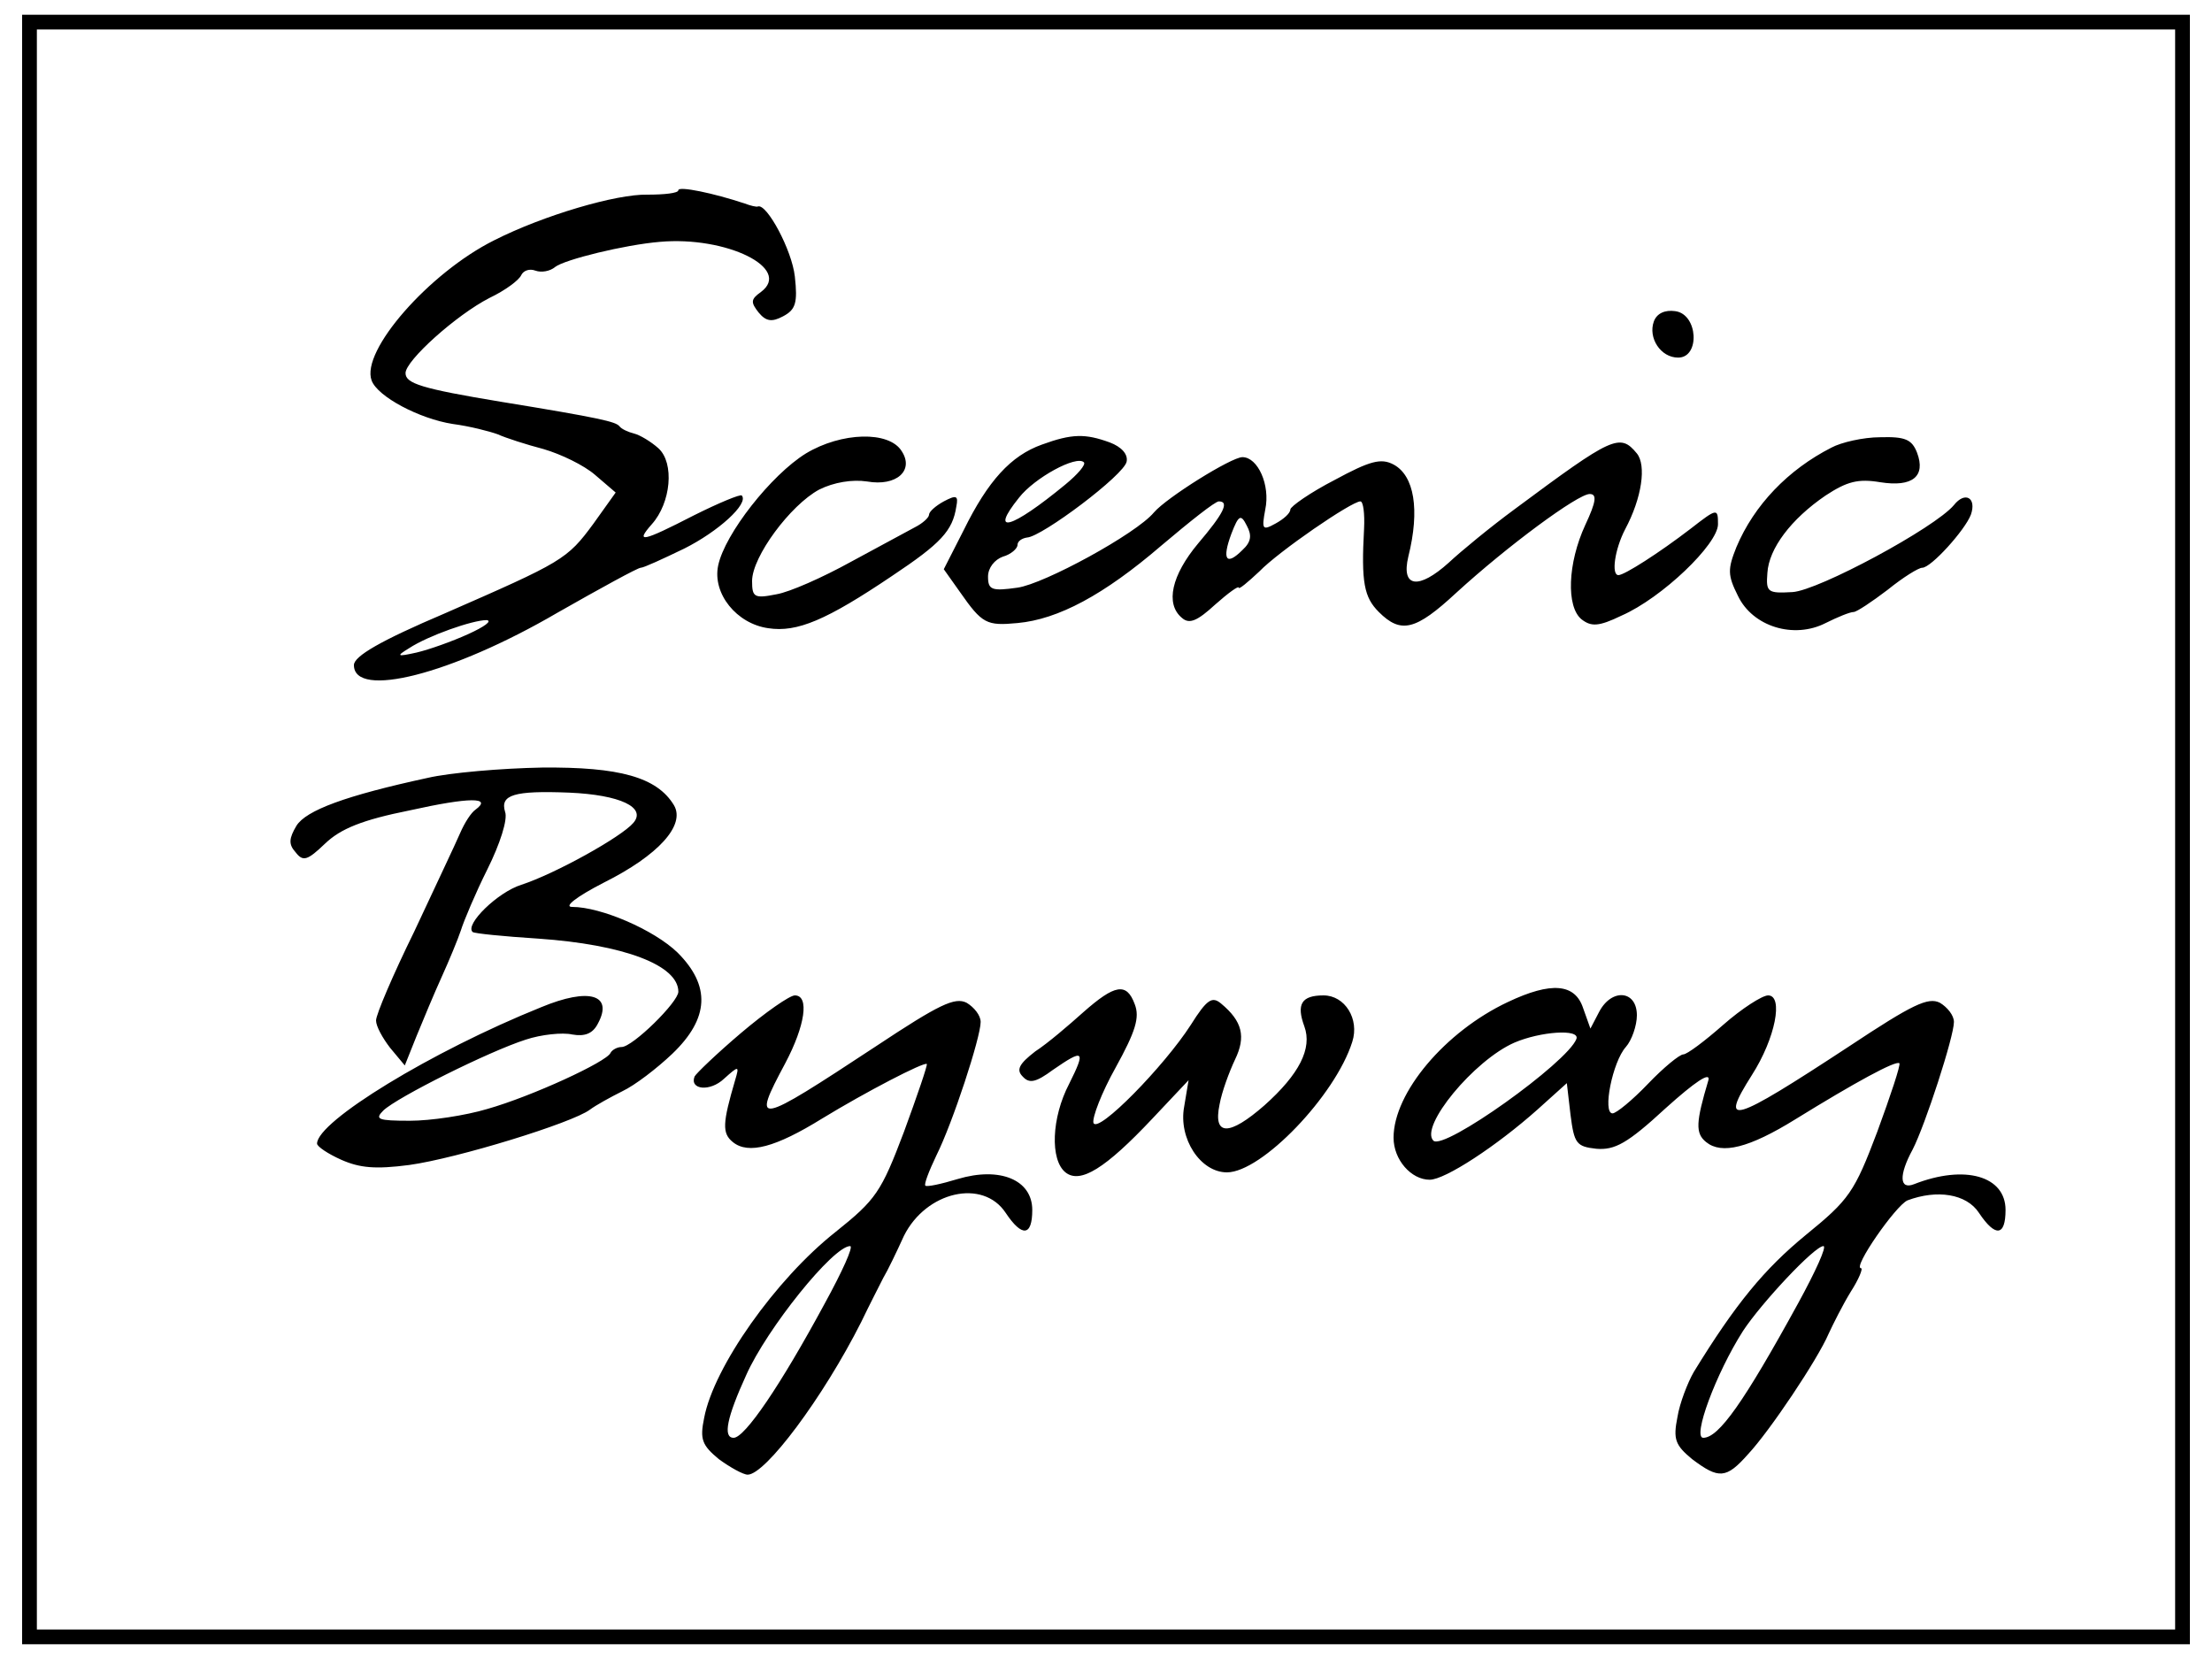
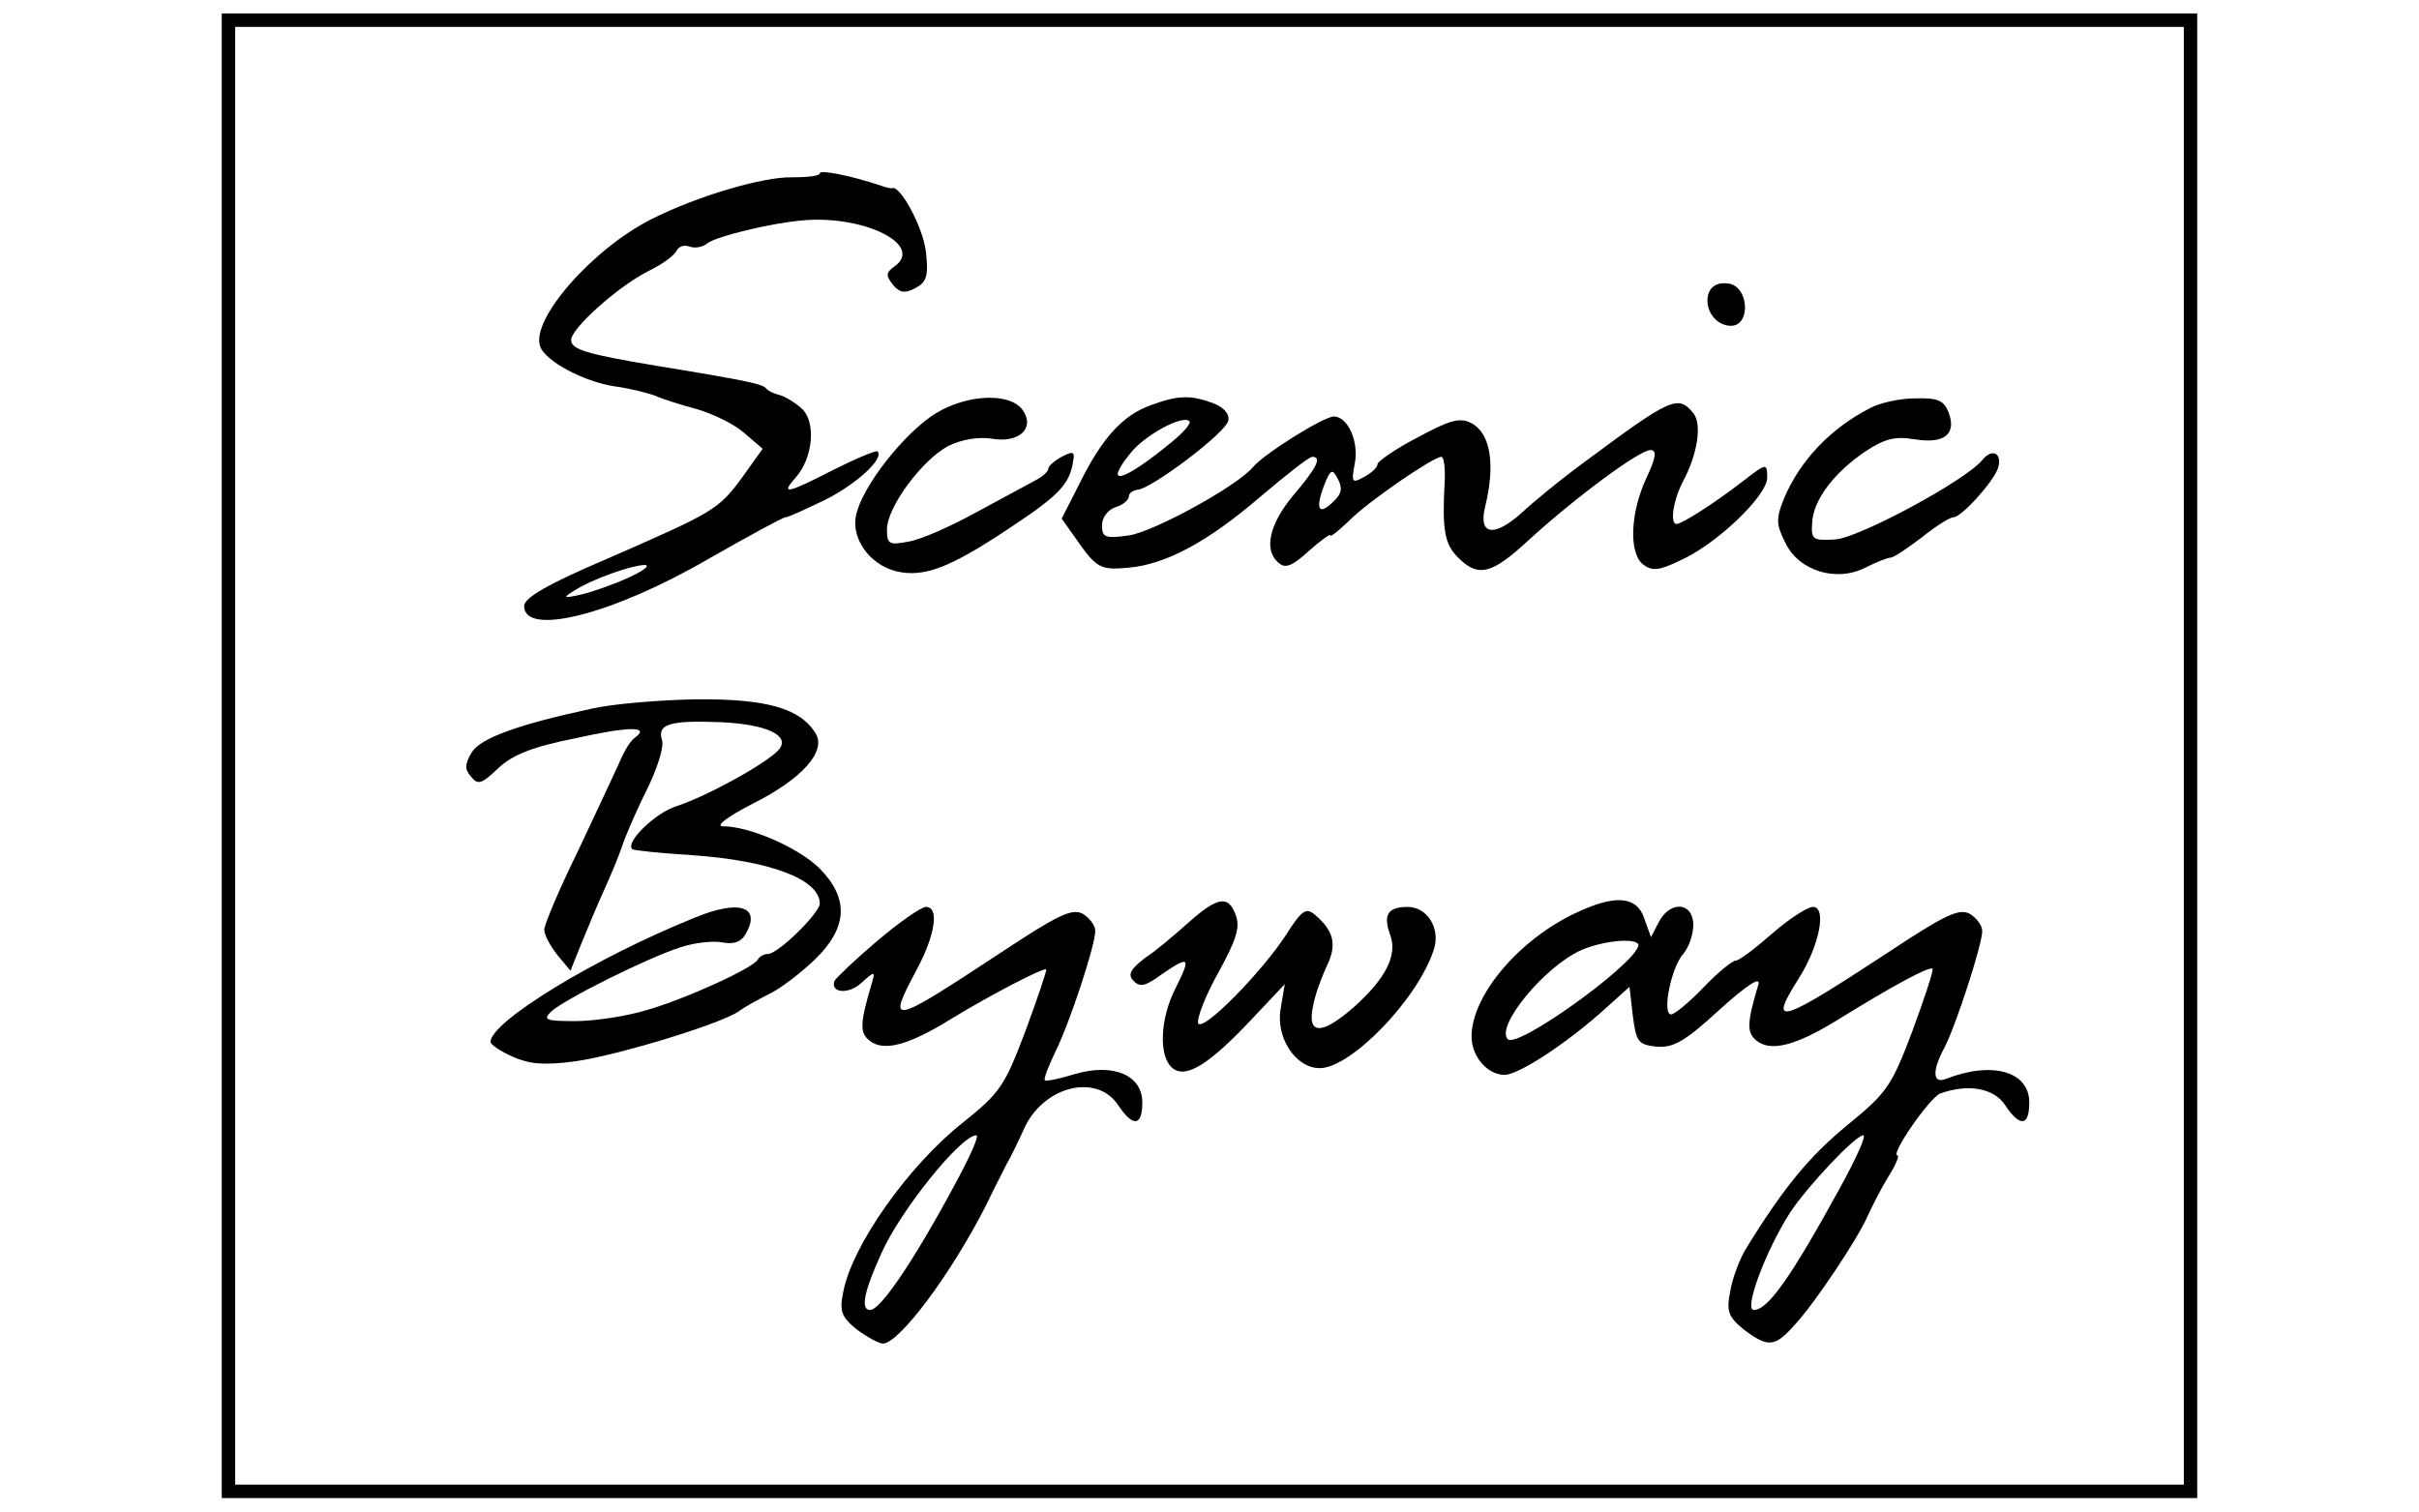
- <svg version="1.0" width="400" height="300" viewBox="0 0 300 225">
-   <path d="M3 112.5V223h294V2H3v110.5zm292 0V221H5V4h290v108.5z" />
-   <path d="M92 25.8c0 .4-1.9.6-4.2.6-4.2-.1-14.1 2.8-20.8 6.2-8.8 4.4-18.1 15-16.6 19 .8 2.2 6.5 5.2 11 5.9 2.3.3 5 1 6.1 1.4 1.1.5 3.9 1.4 6.2 2 2.4.7 5.5 2.2 7 3.5l2.8 2.4-3 4.2c-3.6 4.9-4.2 5.2-20.2 12.2-8.7 3.7-12.3 5.8-12.3 7 0 4.6 13.2 1.3 27.6-7.1 5.8-3.3 10.9-6.1 11.3-6.1.4 0 3-1.2 5.9-2.6 4.6-2.3 8.8-6.1 7.8-7.2-.2-.2-3.1 1-6.5 2.7-7 3.6-8 3.8-5.7 1.2 2.6-2.9 3.1-8.3.9-10.3-1-.9-2.5-1.8-3.3-2-.8-.2-1.7-.6-2-1-.5-.6-2.5-1.1-16-3.3-10.9-1.8-13-2.5-13-3.9 0-1.7 6.9-7.9 11.4-10.2 2.1-1 4-2.4 4.3-3.1.3-.6 1.1-.9 1.9-.6.8.3 2 .1 2.7-.5 1.3-1 9.4-3 14.2-3.4 9-.8 18 3.6 13.7 6.8-1.4 1-1.4 1.4-.3 2.8 1 1.2 1.8 1.3 3.3.5 1.7-.9 2-1.8 1.6-5.4-.4-3.6-3.8-9.9-5-9.5-.2.1-1-.1-1.8-.4-4.2-1.4-9-2.4-9-1.8zM63.5 86c-2.2 1-5.3 2.1-7 2.5-2.7.6-2.8.5-1-.6 2.6-1.7 8.6-3.8 10.5-3.8.8.1-.3.9-2.5 1.9zM224.3 43.6c-.8 2.2.9 4.9 3.3 4.9 3 0 2.7-5.9-.4-6.3-1.4-.2-2.5.3-2.9 1.4zM109.3 61.5c-4.7 2.9-11 10.9-11.9 15.2-.8 3.8 2.5 7.9 6.8 8.5 3.9.6 7.9-1.1 16.8-7.1 6.6-4.4 8.2-6.1 8.7-9.4.3-1.5 0-1.6-1.7-.7-1.1.6-2 1.4-2 1.8 0 .4-.9 1.2-1.9 1.7-1.1.6-5 2.7-8.7 4.7-3.8 2.1-8.3 4.1-10.1 4.4-3 .6-3.3.4-3.3-1.8 0-3.3 5.2-10.3 9.1-12.4 2-1 4.5-1.4 6.5-1.1 4 .7 6.4-1.5 4.7-4.1-1.7-2.8-8.2-2.6-13 .3zM141.3 60.3c-4.2 1.5-7.3 4.9-10.6 11.6l-2.7 5.3 2.2 3.1c3 4.3 3.6 4.6 7.8 4.2 5.5-.5 11.7-3.8 19.5-10.5 3.9-3.3 7.3-6 7.8-6 1.5 0 .6 1.7-2.8 5.7-3.6 4.3-4.5 8.2-2.2 10.1 1 .9 2.1.4 4.5-1.8 1.8-1.6 3.2-2.6 3.2-2.3 0 .3 1.2-.7 2.8-2.2 2.6-2.7 12.5-9.5 13.7-9.5.4 0 .6 1.7.5 3.7-.4 7.3 0 9.3 2 11.3 3 3 5 2.5 10.5-2.6C204.5 74 214 67 215.6 67c1 0 .9 1-.6 4.2-2.4 5.2-2.6 11.1-.5 12.8 1.3 1 2.3 1 5.4-.5 5.5-2.4 13.1-9.7 13.1-12.4 0-2.2-.1-2.2-3.7.6-4.3 3.3-9 6.3-9.8 6.3-1 0-.5-3.5.9-6.2 2.3-4.3 2.9-8.7 1.6-10.3-2.3-2.8-3.3-2.3-16.5 7.5-3.4 2.5-7.4 5.8-9 7.3-4.1 3.7-6.5 3.4-5.5-.8 1.6-6.4.8-11-2-12.5-1.7-.9-3.2-.5-8 2.1-3.3 1.7-6 3.6-6 4 0 .5-.9 1.3-2 1.9-1.8 1-1.9.8-1.4-1.9.7-3.3-1-7.1-3.1-7.1-1.5 0-10.3 5.5-12 7.5-2.4 2.9-14.9 9.7-18.5 10.2-3.5.5-4 .3-4-1.5 0-1.2.9-2.3 2-2.7 1.1-.3 2-1.1 2-1.6s.6-.9 1.3-1c2-.1 13.2-8.5 13.5-10.3.2-1-.7-2-2.3-2.6-3.3-1.2-5.1-1.2-9.2.3zm3.2 5.4c-7.4 6.1-10.4 6.9-6.3 1.8 2.1-2.7 7.8-5.8 8.8-4.8.3.3-.8 1.6-2.5 3zm24 8.9c-2.2 2.2-2.8 1.3-1.5-2.2 1-2.6 1.3-2.7 2.1-1.1.7 1.3.6 2.2-.6 3.3zM248.4 60.7c-5.9 3-10.5 7.8-12.9 13.5-1.2 3-1.2 3.8.2 6.6 2 4.2 7.6 5.9 11.9 3.7 1.6-.8 3.3-1.5 3.8-1.5.4 0 2.5-1.4 4.6-3 2.1-1.7 4.2-3 4.7-3 1.2 0 5.8-5.1 6.6-7.2.8-2.3-.8-3.2-2.3-1.3-2.6 3.1-18.4 11.6-21.9 11.8-3.4.2-3.6 0-3.4-2.6.2-3.3 3.2-7.3 7.9-10.5 2.9-1.9 4.4-2.3 7.4-1.8 4.4.7 6.2-.8 5-4-.7-1.8-1.6-2.2-5-2.1-2.3 0-5.3.7-6.6 1.4zM58 105.5c-11.1 2.4-16.5 4.4-17.8 6.5-1 1.7-1.1 2.5-.1 3.6 1 1.3 1.6 1.1 4-1.2 2.1-2 5-3.2 11.5-4.5 8.1-1.8 11.2-1.8 8.9-.1-.6.4-1.5 1.8-2.1 3.2-.6 1.4-3.4 7.3-6.2 13.3-2.9 5.9-5.2 11.3-5.2 12.1 0 .8.9 2.4 1.9 3.7l2 2.4 1.6-4c.9-2.2 2.4-5.8 3.4-8s2.2-5.1 2.6-6.3c.4-1.3 2-5.1 3.6-8.3 1.7-3.4 2.8-6.8 2.4-7.8-.7-2.3 1.2-2.9 8.7-2.6 6.9.3 10.5 2 8.7 4.1-1.6 1.9-10.6 6.9-15.2 8.4-3.2 1-7.7 5.4-6.6 6.4.2.2 4.2.6 8.9.9 11.6.8 19 3.6 19 7.2 0 1.4-6.2 7.5-7.7 7.5-.6 0-1.3.4-1.5.8-.5 1.2-10.7 5.9-16.7 7.6-3 .9-7.7 1.6-10.5 1.6-4.4 0-4.8-.2-3.6-1.4 1.9-1.8 14.3-8 19.3-9.6 2.1-.7 5-1 6.3-.7 1.7.3 2.8-.1 3.5-1.5 2.1-3.9-1.2-4.9-7.7-2.2-14.9 6-30.4 15.5-30.4 18.5 0 .4 1.5 1.4 3.3 2.2 2.5 1.1 4.6 1.3 9.2.7 6.5-.9 22.1-5.7 24.5-7.5.8-.6 2.8-1.7 4.4-2.5 1.7-.8 4.7-3.1 6.8-5.1 5-4.8 5.2-9.2.7-13.7-3.2-3.1-10.4-6.2-14.3-6.2-1.2 0 .6-1.4 4.3-3.3 7.4-3.7 11.1-7.8 9.5-10.5-2.3-3.8-7.4-5.2-17.9-5.1-5.5.1-12.5.7-15.5 1.4zM146.9 137.3c-1.9 1.7-4.8 4.2-6.5 5.3-2.2 1.7-2.6 2.5-1.7 3.4.9 1 1.8.8 4.1-.9 4.2-2.9 4.5-2.7 2.2 1.9-2.4 4.6-2.6 10.3-.5 12 2 1.6 5.4-.5 11.8-7.3l4.9-5.2-.6 3.6c-.8 4.3 2.2 8.9 5.8 8.9 4.7 0 14.7-10.4 17-17.7 1-3.1-1-6.3-3.9-6.3-3 0-3.7 1.2-2.6 4.2s-.7 6.5-5.4 10.7c-4.8 4.2-7 4.2-6.1-.1.3-1.7 1.3-4.4 2.1-6.1 1.5-3.1 1-5.2-1.9-7.6-1.2-1-1.9-.6-4.1 2.9-3.6 5.6-12.6 14.8-13.2 13.3-.2-.7 1.1-4.1 3-7.5 2.7-4.9 3.3-6.8 2.6-8.6-1.1-3-2.7-2.7-7 1.1zM204.5 135.9c-8.5 4-15.5 12.3-15.5 18.4 0 3 2.4 5.7 4.9 5.7 2.1 0 9.1-4.6 14.6-9.5l4-3.6.5 4.3c.5 3.9.8 4.3 3.5 4.6 2.5.2 4.2-.7 9.4-5.5 4-3.6 6.1-5 5.8-3.8-1.7 5.7-1.8 7.2-.3 8.4 2.1 1.7 5.8.8 12.1-3.1 8.1-5 13.6-8 14.1-7.6.2.2-1.2 4.4-3 9.3-3.1 8.2-3.8 9.2-9.7 14-5.6 4.6-9.5 9.3-15.2 18.6-.8 1.4-1.9 4.2-2.2 6.1-.6 3-.3 3.8 2 5.7 3.6 2.7 4.6 2.7 7.6-.7 2.9-3.1 9.4-12.8 10.9-16.3.6-1.3 1.9-3.9 3-5.7 1.1-1.7 1.7-3.2 1.4-3.2-1.2 0 4.7-8.5 6.3-9.2 4-1.5 8-.9 9.7 1.7 2.2 3.3 3.6 3.2 3.6-.4 0-4.6-5.5-6.2-12.4-3.5-2 .8-2.1-1.2-.2-4.7 1.7-3.3 5.6-15.3 5.6-17.3 0-.9-.9-2-1.9-2.6-1.6-.8-3.7.2-12.3 5.9-16 10.5-17.7 11-13.2 3.9 3.2-5 4.3-10.8 2.2-10.8-.8 0-3.6 1.8-6.1 4-2.5 2.2-4.9 4-5.4 4s-2.7 1.8-4.8 4c-2.1 2.2-4.3 4-4.8 4-1.4 0 0-7 1.8-9 .8-.9 1.5-2.9 1.5-4.3 0-3.4-3.4-3.7-5.1-.5l-1.2 2.3-1-2.8c-1.1-3.3-4.3-3.6-10.2-.8zm9.3 5c-1.2 3.2-18 15.2-19.4 13.8-1.9-1.9 5.5-10.9 11-13.3 3.5-1.5 8.9-1.9 8.4-.5zm30.1 35.8c-7.4 13.5-10.8 18.3-12.9 18.3-1.5 0 1.7-8.7 5.4-14.5 2.5-3.8 9.7-11.5 10.9-11.5.5 0-1.1 3.5-3.4 7.7zM100.5 140.1c-3.3 2.8-6.1 5.5-6.3 5.9-.7 1.8 2.1 2.1 4 .3 2-1.8 2.1-1.8 1.5.2-1.7 5.8-1.8 7.2-.3 8.4 2.1 1.7 5.8.7 12.1-3.2 5.9-3.6 13.8-7.7 14.2-7.4.1.2-1.3 4.3-3.1 9.2-3.1 8.2-3.8 9.2-9.3 13.6-8.1 6.4-16.5 18.3-17.8 25.2-.6 2.9-.3 3.7 2 5.6 1.5 1.1 3.3 2.1 3.9 2.1 2.4 0 10.2-10.4 15.4-20.7 1.1-2.3 2.5-5 3-6 .6-1 1.8-3.5 2.8-5.7 3-6 10.7-7.8 13.8-3.1 2.2 3.3 3.6 3.2 3.6-.4 0-4.1-4.4-5.9-10.1-4.2-2.3.7-4.2 1.1-4.4.9-.2-.2.5-2 1.5-4.1 2.2-4.4 6-16 6-18.1 0-.9-.9-2-1.9-2.6-1.6-.8-3.7.2-12.3 5.9-16.4 10.8-16.9 10.9-12.3 2.3 2.7-5.1 3.3-9.2 1.3-9.2-.7 0-4 2.3-7.3 5.1zm11.4 36.6C105.8 188 101 195 99.5 195s-.9-2.8 1.7-8.5c2.8-6.3 11.8-17.5 14.1-17.5.5 0-1.1 3.5-3.4 7.7z" />
+ <svg xmlns="http://www.w3.org/2000/svg" version="1.0" width="800" height="500" viewBox="0 0 300 225" preserveAspectRatio="xMidYMid meet">
+   <g transform="translate(0,225) scale(0.1,-0.1)" fill="#000000" stroke="none">
+     <path d="M30 1125 l0 -1105 1470 0 1470 0 0 1105 0 1105 -1470 0 -1470 0 0 -1105z m2920 0 l0 -1085 -1450 0 -1450 0 0 1085 0 1085 1450 0 1450 0 0 -1085z" />
+     <path d="M920 1992 c0 -4 -19 -6 -42 -6 -42 1 -141 -28 -208 -62 -88 -44 -181 -150 -166 -190 8 -22 65 -52 110 -59 23 -3 50 -10 61 -14 11 -5 39 -14 62 -20 24 -7 55 -22 70 -35 l28 -24 -30 -42 c-36 -49 -42 -52 -202 -122 -87 -37 -123 -58 -123 -70 0 -46 132 -13 276 71 58 33 109 61 113 61 4 0 30 12 59 26 46 23 88 61 78 72 -2 2 -31 -10 -65 -27 -70 -36 -80 -38 -57 -12 26 29 31 83 9 103 -10 9 -25 18 -33 20 -8 2 -17 6 -20 10 -5 6 -25 11 -160 33 -109 18 -130 25 -130 39 0 17 69 79 114 102 21 10 40 24 43 31 3 6 11 9 19 6 8 -3 20 -1 27 5 13 10 94 30 142 34 90 8 180 -36 137 -68 -14 -10 -14 -14 -3 -28 10 -12 18 -13 33 -5 17 9 20 18 16 54 -4 36 -38 99 -50 95 -2 -1 -10 1 -18 4 -42 14 -90 24 -90 18z m-285 -602 c-22 -10 -53 -21 -70 -25 -27 -6 -28 -5 -10 6 26 17 86 38 105 38 8 -1 -3 -9 -25 -19z" />
+     <path d="M2243 1814 c-8 -22 9 -49 33 -49 30 0 27 59 -4 63 -14 2 -25 -3 -29 -14z" />
+     <path d="M1093 1635 c-47 -29 -110 -109 -119 -152 -8 -38 25 -79 68 -85 39 -6 79 11 168 71 66 44 82 61 87 94 3 15 0 16 -17 7 -11 -6 -20 -14 -20 -18 0 -4 -9 -12 -19 -17 -11 -6 -50 -27 -87 -47 -38 -21 -83 -41 -101 -44 -30 -6 -33 -4 -33 18 0 33 52 103 91 124 20 10 45 14 65 11 40 -7 64 15 47 41 -17 28 -82 26 -130 -3z" />
+     <path d="M1413 1647 c-42 -15 -73 -49 -106 -116 l-27 -53 22 -31 c30 -43 36 -46 78 -42 55 5 117 38 195 105 39 33 73 60 78 60 15 0 6 -17 -28 -57 -36 -43 -45 -82 -22 -101 10 -9 21 -4 45 18 18 16 32 26 32 23 0 -3 12 7 28 22 26 27 125 95 137 95 4 0 6 -17 5 -37 -4 -73 0 -93 20 -113 30 -30 50 -25 105 26 70 64 165 134 181 134 10 0 9 -10 -6 -42 -24 -52 -26 -111 -5 -128 13 -10 23 -10 54 5 55 24 131 97 131 124 0 22 -1 22 -37 -6 -43 -33 -90 -63 -98 -63 -10 0 -5 35 9 62 23 43 29 87 16 103 -23 28 -33 23 -165 -75 -34 -25 -74 -58 -90 -73 -41 -37 -65 -34 -55 8 16 64 8 110 -20 125 -17 9 -32 5 -80 -21 -33 -17 -60 -36 -60 -40 0 -5 -9 -13 -20 -19 -18 -10 -19 -8 -14 19 7 33 -10 71 -31 71 -15 0 -103 -55 -120 -75 -24 -29 -149 -97 -185 -102 -35 -5 -40 -3 -40 15 0 12 9 23 20 27 11 3 20 11 20 16 0 5 6 9 13 10 20 1 132 85 135 103 2 10 -7 20 -23 26 -33 12 -51 12 -92 -3z m32 -54 c-74 -61 -104 -69 -63 -18 21 27 78 58 88 48 3 -3 -8 -16 -25 -30z m240 -89 c-22 -22 -28 -13 -15 22 10 26 13 27 21 11 7 -13 6 -22 -6 -33z" />
+     <path d="M2484 1643 c-59 -30 -105 -78 -129 -135 -12 -30 -12 -38 2 -66 20 -42 76 -59 119 -37 16 8 33 15 38 15 4 0 25 14 46 30 21 17 42 30 47 30 12 0 58 51 66 72 8 23 -8 32 -23 13 -26 -31 -184 -116 -219 -118 -34 -2 -36 0 -34 26 2 33 32 73 79 105 29 19 44 23 74 18 44 -7 62 8 50 40 -7 18 -16 22 -50 21 -23 0 -53 -7 -66 -14z" />
+     <path d="M580 1195 c-111 -24 -165 -44 -178 -65 -10 -17 -11 -25 -1 -36 10 -13 16 -11 40 12 21 20 50 32 115 45 81 18 112 18 89 1 -6 -4 -15 -18 -21 -32 -6 -14 -34 -73 -62 -133 -29 -59 -52 -113 -52 -121 0 -8 9 -24 19 -37 l20 -24 16 40 c9 22 24 58 34 80 10 22 22 51 26 63 4 13 20 51 36 83 17 34 28 68 24 78 -7 23 12 29 87 26 69 -3 105 -20 87 -41 -16 -19 -106 -69 -152 -84 -32 -10 -77 -54 -66 -64 2 -2 42 -6 89 -9 116 -8 190 -36 190 -72 0 -14 -62 -75 -77 -75 -6 0 -13 -4 -15 -8 -5 -12 -107 -59 -167 -76 -30 -9 -77 -16 -105 -16 -44 0 -48 2 -36 14 19 18 143 80 193 96 21 7 50 10 63 7 17 -3 28 1 35 15 21 39 -12 49 -77 22 -149 -60 -304 -155 -304 -185 0 -4 15 -14 33 -22 25 -11 46 -13 92 -7 65 9 221 57 245 75 8 6 28 17 44 25 17 8 47 31 68 51 50 48 52 92 7 137 -32 31 -104 62 -143 62 -12 0 6 14 43 33 74 37 111 78 95 105 -23 38 -74 52 -179 51 -55 -1 -125 -7 -155 -14z" />
+     <path d="M1469 877 c-19 -17 -48 -42 -65 -53 -22 -17 -26 -25 -17 -34 9 -10 18 -8 41 9 42 29 45 27 22 -19 -24 -46 -26 -103 -5 -120 20 -16 54 5 118 73 l49 52 -6 -36 c-8 -43 22 -89 58 -89 47 0 147 104 170 177 10 31 -10 63 -39 63 -30 0 -37 -12 -26 -42 11 -30 -7 -65 -54 -107 -48 -42 -70 -42 -61 1 3 17 13 44 21 61 15 31 10 52 -19 76 -12 10 -19 6 -41 -29 -36 -56 -126 -148 -132 -133 -2 7 11 41 30 75 27 49 33 68 26 86 -11 30 -27 27 -70 -11z" />
+     <path d="M2045 891 c-85 -40 -155 -123 -155 -184 0 -30 24 -57 49 -57 21 0 91 46 146 95 l40 36 5 -43 c5 -39 8 -43 35 -46 25 -2 42 7 94 55 40 36 61 50 58 38 -17 -57 -18 -72 -3 -84 21 -17 58 -8 121 31 81 50 136 80 141 76 2 -2 -12 -44 -30 -93 -31 -82 -38 -92 -97 -140 -56 -46 -95 -93 -152 -186 -8 -14 -19 -42 -22 -61 -6 -30 -3 -38 20 -57 36 -27 46 -27 76 7 29 31 94 128 109 163 6 13 19 39 30 57 11 17 17 32 14 32 -12 0 47 85 63 92 40 15 80 9 97 -17 22 -33 36 -32 36 4 0 46 -55 62 -124 35 -20 -8 -21 12 -2 47 17 33 56 153 56 173 0 9 -9 20 -19 26 -16 8 -37 -2 -123 -59 -160 -105 -177 -110 -132 -39 32 50 43 108 22 108 -8 0 -36 -18 -61 -40 -25 -22 -49 -40 -54 -40 -5 0 -27 -18 -48 -40 -21 -22 -43 -40 -48 -40 -14 0 0 70 18 90 8 9 15 29 15 43 0 34 -34 37 -51 5 l-12 -23 -10 28 c-11 33 -43 36 -102 8z m93 -50 c-12 -32 -180 -152 -194 -138 -19 19 55 109 110 133 35 15 89 19 84 5z m301 -358 c-74 -135 -108 -183 -129 -183 -15 0 17 87 54 145 25 38 97 115 109 115 5 0 -11 -35 -34 -77z" />
+     <path d="M1005 849 c-33 -28 -61 -55 -63 -59 -7 -18 21 -21 40 -3 20 18 21 18 15 -2 -17 -58 -18 -72 -3 -84 21 -17 58 -7 121 32 59 36 138 77 142 74 1 -2 -13 -43 -31 -92 -31 -82 -38 -92 -93 -136 -81 -64 -165 -183 -178 -252 -6 -29 -3 -37 20 -56 15 -11 33 -21 39 -21 24 0 102 104 154 207 11 23 25 50 30 60 6 10 18 35 28 57 30 60 107 78 138 31 22 -33 36 -32 36 4 0 41 -44 59 -101 42 -23 -7 -42 -11 -44 -9 -2 2 5 20 15 41 22 44 60 160 60 181 0 9 -9 20 -19 26 -16 8 -37 -2 -123 -59 -164 -108 -169 -109 -123 -23 27 51 33 92 13 92 -7 0 -40 -23 -73 -51z m114 -366 c-61 -113 -109 -183 -124 -183 -15 0 -9 28 17 85 28 63 118 175 141 175 5 0 -11 -35 -34 -77z" />
+   </g>
</svg>
